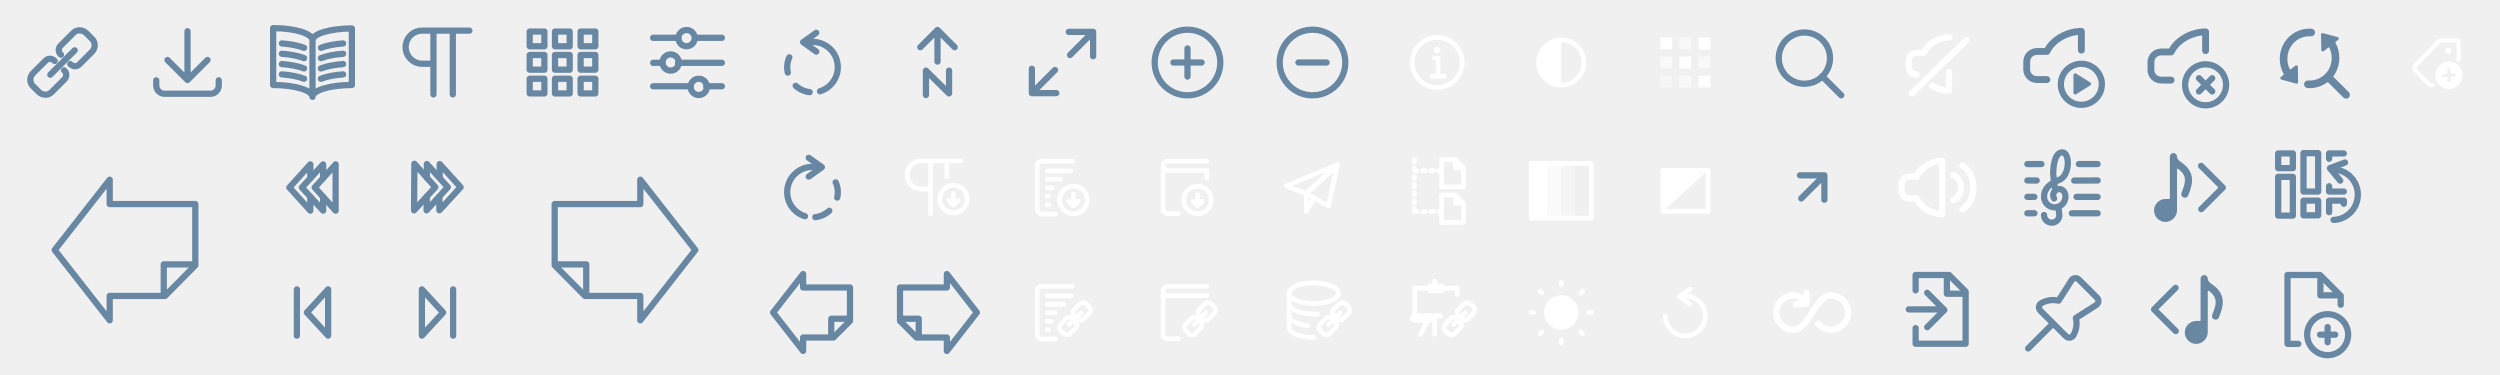
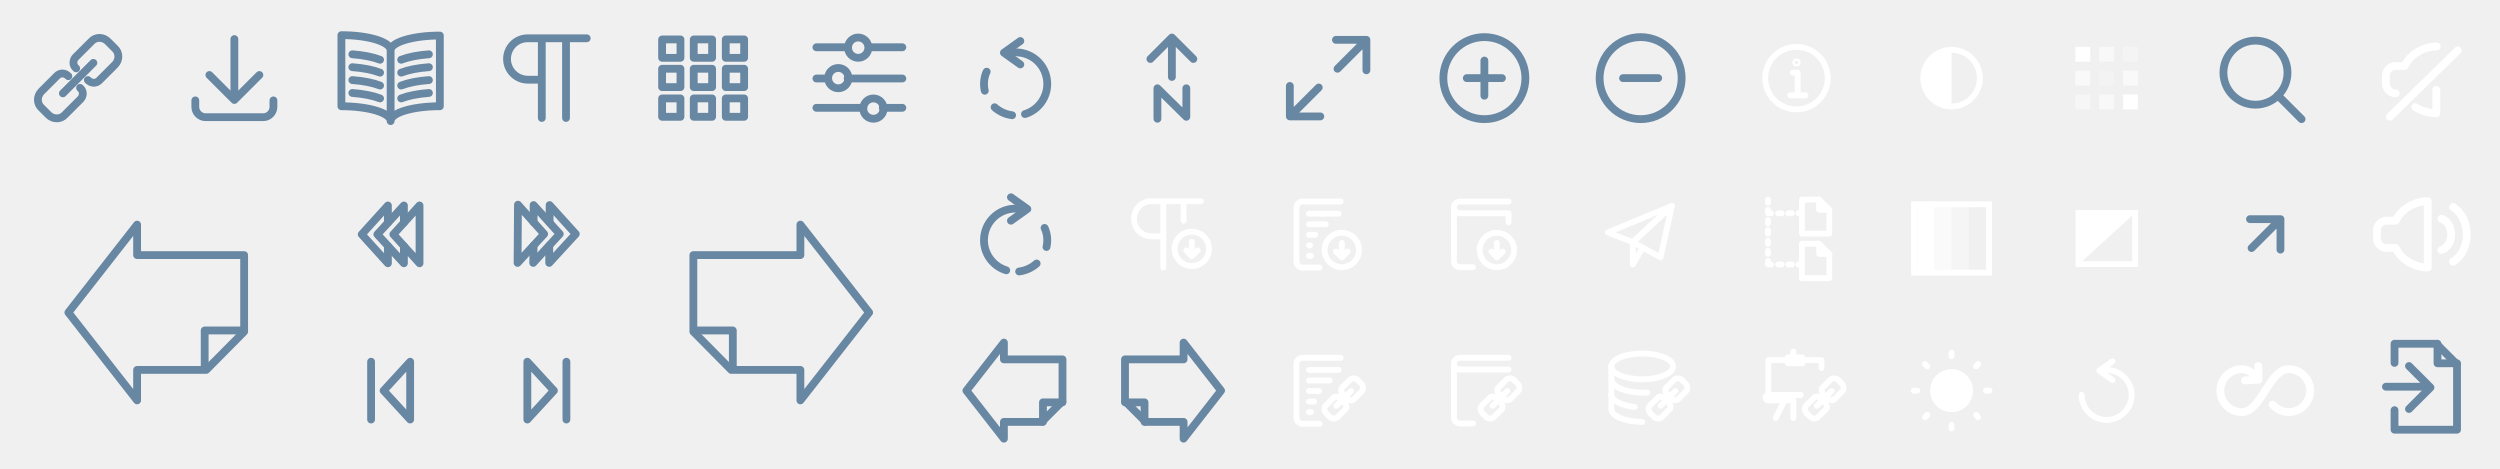
- <svg xmlns="http://www.w3.org/2000/svg" xml:space="preserve" style="fill-rule:evenodd;clip-rule:evenodd;stroke-linecap:round;stroke-linejoin:round;stroke-miterlimit:10" viewBox="0 0 800 120">
-   <path d="M22.5 20.5c.9.9 2.1.9 2.9.1l4-4c1.2-1.2 1.2-3.1 0-4.2l-1.8-1.8c-1.2-1.2-3.1-1.2-4.2 0l-4 4c-.8.8-.8 2.1 0 2.8l.1.1m-2 2c-.9-.9-2.1-.9-2.9-.1l-4 4c-1.2 1.2-1.2 3.1 0 4.2l1.8 1.8c1.2 1.2 3.1 1.2 4.2 0l4-4c.8-.8.8-2.1 0-2.8l-.1-.1m-4.4 1.4 7.8-7.8" style="fill:none;fill-rule:nonzero;stroke:#6887a3;stroke-width:2px" />
-   <circle cx="219.7" cy="12.2" r="2.6" style="fill:none;stroke:#6887a3;stroke-width:2px" />
-   <path d="M222.5 12.1h8.5m-22 0h8" style="fill:none;fill-rule:nonzero;stroke:#6887a3;stroke-width:2px" />
-   <circle cx="214.6" cy="20" r="2.6" style="fill:none;stroke:#6887a3;stroke-width:2px" />
-   <path d="M217 20.1h14m-22 0h3" style="fill:none;fill-rule:nonzero;stroke:#6887a3;stroke-width:2px" />
-   <circle cx="223.6" cy="27.8" r="2.6" style="fill:none;stroke:#6887a3;stroke-width:2px" />
-   <path d="M226 27.6h5m-22 0h12" style="fill:none;fill-rule:nonzero;stroke:#6887a3;stroke-width:2px" />
-   <path d="M468.2 102.2c.4.4 1 .4 1.4 0l1.9-1.9c.6-.6.6-1.5 0-2.1l-.9-.9c-.6-.6-1.5-.6-2.1 0l-1.9 1.9c-.4.4-.4 1 0 1.4m-.8 1.2c-.4-.4-1-.4-1.4 0l-1.9 1.9c-.6.6-.6 1.5 0 2.1l.9.9c.6.6 1.5.6 2.1 0l1.9-1.9c.4-.4.4-1 0-1.4m-2.3.5 3.8-3.8M345.2 102.2c.4.4 1 .4 1.4 0l1.9-1.9c.6-.6.6-1.5 0-2.1l-.9-.9c-.6-.6-1.5-.6-2.1 0l-1.9 1.9c-.4.4-.4 1 0 1.4m-.8 1.2c-.4-.4-1-.4-1.4 0l-1.9 1.9c-.6.6-.6 1.5 0 2.1l.9.9c.6.6 1.5.6 2.1 0l1.9-1.9c.4-.4.4-1 0-1.4m-2.3.5 3.8-3.8" style="fill:none;fill-rule:nonzero;stroke:#fff;stroke-width:1.5px;stroke-miterlimit:4" />
-   <path d="M259.1 29.5c-4-.5-7.2-3.9-7.2-8q0-1.95.9-3.6" style="fill:none;fill-rule:nonzero;stroke:#6887a3;stroke-width:2px;stroke-miterlimit:4;stroke-dasharray:5,5" />
-   <path d="M259.1 13.4h.9c4.5 0 8.1 3.6 8.1 8.1 0 3.6-2.4 6.7-5.7 7.7" style="fill:none;fill-rule:nonzero;stroke:#6887a3;stroke-width:2px" />
-   <path d="m261.2 10.5-4.2 3 4.2 3" style="fill:none;fill-rule:nonzero;stroke:#6887a3;stroke-width:2px" />
-   <path d="M260.9 69.5c4-.5 7.2-3.9 7.2-8q0-1.95-.9-3.6" style="fill:none;fill-rule:nonzero;stroke:#6887a3;stroke-width:2px;stroke-miterlimit:4;stroke-dasharray:5,5" />
-   <path d="M260.9 53.4h-.9c-4.5 0-8.1 3.6-8.1 8.1 0 3.6 2.4 6.7 5.7 7.7" style="fill:none;fill-rule:nonzero;stroke:#6887a3;stroke-width:2px" />
-   <circle cx="380" cy="20" r="10.5" style="fill:none;stroke:#6887a3;stroke-width:2px" />
-   <path d="M375.5 20h9m-4.5 4.5v-9" style="fill:none;fill-rule:nonzero;stroke:#6887a3;stroke-width:2px" />
-   <path d="M375.5 20h9m-4.5 4.5v-9" style="fill:none;fill-rule:nonzero;stroke:#6887a3;stroke-width:3.71px" transform="matrix(.53863 0 0 .53863 540.166 96.323)" />
-   <path d="M21.465 28.5a6.558 6.558 0 1 0 0-13.116 6.558 6.558 0 0 0 0 13.116" style="fill:none;fill-rule:nonzero;stroke:#6887a3;stroke-width:2px;stroke-miterlimit:4" transform="translate(723.383 85.154)" />
-   <circle cx="420" cy="20" r="10.5" style="fill:none;stroke:#6887a3;stroke-width:2px" />
-   <path d="M415.5 20h9M144.9 9.8v20.4m-6.2-20.4v20.4m11.5-20.4h-15.1c-3 0-5.3 2.4-5.3 5.3s2.4 5.3 5.3 5.3h3.6M70 25.7v1.7c0 1.4-1.2 2.6-2.6 2.6H52.6c-1.4 0-2.6-1.2-2.6-2.6v-1.7m10-.1V10m6.4 9.2L60 25.6l-6.4-6.4m46.4-6.3c0-2.1 5.7-3.8 12.6-3.8v18.1c-7 0-12.6 1.7-12.6 3.8 0-2.1-5.7-3.8-12.6-3.8V9c6.9 0 12.6 1.7 12.6 3.9m0 0v17.9m-2.7-15.5c-1.8-.7-4.3-1.2-7.1-1.4m7.1 4.7c-1.8-.7-4.3-1.2-7.1-1.4m7.1 4.7c-1.8-.7-4.3-1.2-7.1-1.4m7.1 4.7c-1.8-.7-4.3-1.2-7.1-1.4m12.5-8.5c1.8-.7 4.3-1.2 7.1-1.4m-7.1 4.7c1.8-.7 4.3-1.2 7.1-1.4m-7.1 4.7c1.8-.7 4.3-1.2 7.1-1.4m-7.1 4.7c1.8-.7 4.3-1.2 7.1-1.4m59.7-13.7h4.7v4.7h-4.7zm8.1 0h4.7v4.7h-4.7zm8.2 0h4.7v4.7h-4.7zm-16.3 7.5h4.7v4.7h-4.7zm8.1 0h4.7v4.7h-4.7zm8.2 0h4.7v4.7h-4.7zm-16.3 7.6h4.7v4.7h-4.7zm8.1 0h4.7v4.7h-4.7zm8.2 0h4.7v4.7h-4.7z" style="fill:none;fill-rule:nonzero;stroke:#6887a3;stroke-width:2px" />
-   <path d="M169.5 10.1h4.7v4.7h-4.7zm16.3 1.7v-1.7h4.7m-21 7.5h4.7V30h-4.7zm8.1-7.6h4.7v12.3h-4.7zm12.9 12.3h-4.7v-1.7m-8.2 4.6h4.7v4.7h-4.7zm8.2 3.7v-3.7h4.728l-.028 1" style="fill:none;fill-rule:nonzero;stroke:#6887a3;stroke-width:2px" transform="translate(559.515 39)" />
-   <path d="M259.1 13.4h.9c4.5 0 8.1 3.6 8.1 8.1 0 3.6-2.4 6.7-5.7 7.7" style="fill:none;fill-rule:nonzero;stroke:#6887a3;stroke-width:2px" transform="rotate(15 348.192 1889.207)" />
-   <path d="m261.2 10.5-4.2 3 4.2 3" style="fill:none;fill-rule:nonzero;stroke:#6887a3;stroke-width:2px" transform="rotate(15 348.192 1889.207)" />
-   <path d="M62.5 65.3v19.6l-9.7 9.8H35.1v7.8L17.5 80l17.6-22.5v7.8z" style="fill:none;fill-rule:nonzero;stroke:#6887a3;stroke-width:2px" />
-   <path d="M52.4 94.2v-9.6H62M103.4 63v4.4L96.6 60l6.8-7.4V57" style="fill:none;fill-rule:nonzero;stroke:#6887a3;stroke-width:2px" />
-   <path d="M107.4 52.6v14.8l-6.7-7.4zM99.3 63v4.4L92.6 60l6.7-7.4V57M105 92.6v14.8l-6.8-7.4zm-10 0v14.8M177.5 65.3v19.6l9.7 9.8h17.7v7.8L222.5 80l-17.6-22.5v7.8z" style="fill:none;fill-rule:nonzero;stroke:#6887a3;stroke-width:2px" />
-   <path d="M187.6 94.2v-9.6H178M136.6 62.9l-.1 4.4 6.8-7.4-6.7-7.4v4.4" style="fill:none;fill-rule:nonzero;stroke:#6887a3;stroke-width:2px" />
-   <path d="m132.6 52.4-.1 14.9 6.8-7.4zm8 10.5v4.4l6.8-7.4-6.7-7.4v4.4M135 92.6v14.8l6.8-7.4zm10 0v14.8" style="fill:none;fill-rule:nonzero;stroke:#6887a3;stroke-width:2px" />
-   <path d="M377.1 68.4h-3.4c-.8 0-1.5-.7-1.5-1.5V53.4m14-1.8h-12.5c-.8 0-1.5.7-1.5 1.5s.7 1.5 1.5 1.5h12.5v2.3" style="fill:none;fill-rule:nonzero;stroke:#fff;stroke-width:1.5px;stroke-miterlimit:4" />
-   <circle cx="383.2" cy="64" r="4.4" style="fill:none;stroke:#fff;stroke-width:1.5px;stroke-miterlimit:4" />
-   <path d="M383.2 65.9v-3.7m-1.4 2.2 1.4 1.5 1.5-1.5M343.2 51.6h-9.8c-.8 0-1.5.7-1.5 1.5V67c0 .8.7 1.5 1.5 1.5h4.4" style="fill:none;fill-rule:nonzero;stroke:#fff;stroke-width:1.5px;stroke-miterlimit:4" />
-   <circle cx="343.5" cy="64" r="4.4" style="fill:none;stroke:#fff;stroke-width:1.5px;stroke-miterlimit:4" />
-   <path d="M343.5 65.9v-3.7m-1.5 2.2 1.5 1.5 1.5-1.5m-9.9 1.1h.5m-.5-10.8h7.6m-7.6 2.7h4.3m-4.3 2.7h1.6m-1.6 2.7h.3M377.1 108.4h-3.4c-.8 0-1.5-.7-1.5-1.5V93.4m14-1.8h-12.5c-.8 0-1.5.7-1.5 1.5s.7 1.5 1.5 1.5h12.5M343.2 91.6h-9.8c-.8 0-1.5.7-1.5 1.5V107c0 .8.7 1.5 1.5 1.5h4.4m-2.7-3h.5m-.5-10.8h7.6m-7.6 2.7h5.3m-5.3 2.7h2.6m-2.6 2.7h1.3M303 51.5v5m-5.2-5v17m9.6-17h-12.6c-2.5 0-4.5 2-4.5 4.5s2 4.5 4.5 4.5h3" style="fill:none;fill-rule:nonzero;stroke:#fff;stroke-width:1.5px;stroke-miterlimit:4" />
-   <circle cx="305.1" cy="63.7" r="4.4" style="fill:none;stroke:#fff;stroke-width:1.5px;stroke-miterlimit:4" />
-   <path d="M305.1 65.6v-3.7m-1.4 2.2 1.4 1.5 1.5-1.5" style="fill:none;fill-rule:nonzero;stroke:#fff;stroke-width:1.5px;stroke-miterlimit:4" />
-   <path d="M272 92v10.7l-5.3 5.3H257v4.3l-9.6-12.3 9.6-12.3V92z" style="fill:none;fill-rule:nonzero;stroke:#6887a3;stroke-width:2px" />
-   <path d="M267 108v-5h5" style="fill:none;fill-rule:nonzero;stroke:#6887a3;stroke-width:2px" transform="translate(-1 -1)" />
-   <path d="M288 92v10.7l5.3 5.3h9.7v4.3l9.6-12.3-9.6-12.3V92z" style="fill:none;fill-rule:nonzero;stroke:#6887a3;stroke-width:2px" />
-   <path d="M308 97.15v-2.754h-17.604v8.304l5.3 5.3h2.297" style="fill:none;fill-rule:nonzero;stroke:#6887a3;stroke-width:1.6px" transform="matrix(0 1.25188 1.25188 0 613.827 -275.542)" />
-   <path d="M293 108v-5h-5" style="fill:none;fill-rule:nonzero;stroke:#6887a3;stroke-width:2px" transform="translate(1 -1)" />
-   <path d="M295.396 107.201V103h-4.201" style="fill:none;fill-rule:nonzero;stroke:#6887a3;stroke-width:1.6px" transform="matrix(0 1.25188 1.25188 0 613.575 -275.29)" />
-   <path d="m428 52.7-16.4 6.8L418 62z" style="fill:none;fill-rule:nonzero;stroke:#fff;stroke-width:1.5px;stroke-miterlimit:4" />
-   <path d="m428 52.7-2.9 13.2L418 62zM418 62v5.7l2.5-4.3M428.2 102.2c.4.4 1 .4 1.4 0l1.9-1.9c.6-.6.6-1.5 0-2.1l-.9-.9c-.6-.6-1.5-.6-2.1 0l-1.9 1.9c-.4.4-.4 1 0 1.4m-.8 1.2c-.4-.4-1-.4-1.4 0l-1.9 1.9c-.6.6-.6 1.5 0 2.1l.9.9c.6.6 1.5.6 2.1 0l1.9-1.9c.4-.4.4-1 0-1.4m-2.3.5 3.8-3.8" style="fill:none;fill-rule:nonzero;stroke:#fff;stroke-width:1.5px;stroke-miterlimit:4" />
-   <ellipse cx="420.4" cy="93.8" rx="7.9" ry="3.3" style="fill:none;stroke:#fff;stroke-width:1.5px;stroke-miterlimit:4" />
-   <path d="M421.7 100.5h-1.2c-4.4 0-7.9-1.5-7.9-3.3m5.9 7c-3.4-.4-6-1.7-6-3.2" style="fill:none;fill-rule:nonzero;stroke:#fff;stroke-width:1.5px;stroke-miterlimit:4" />
-   <path d="M420.4 108c-4.4 0-7.9-1.5-7.9-3.3V93.8M461 101.1h-8.3v-8.9h5m3.6 0h5v2" style="fill:none;fill-rule:nonzero;stroke:#fff;stroke-width:1.5px;stroke-miterlimit:4" />
-   <path d="M457.7 91.5h3.7V93h-3.7zm3.2 9.6h-8.2c-.4 0-.7.3-.7.7s.3.7.7.7h6.4m0 .1v4.4m-4.5 0 2.2-4.4m2.3-12.6v1.5M468.3 59.8h-7v-8.7h4.4l2.6 2.6z" style="fill:none;fill-rule:nonzero;stroke:#fff;stroke-width:1.5px;stroke-miterlimit:4" />
-   <path d="M465.7 51.1v2.6h2.6m0 17.5h-7v-8.8h4.4l2.6 2.6z" style="fill:none;fill-rule:nonzero;stroke:#fff;stroke-width:1.5px;stroke-miterlimit:4" />
-   <path d="M465.7 62.4V65h2.6m-15.7-13.9v.8m0 4.4v.9m0-3.5v.9h.8m-.8 4.3v.9m0 1.8v.8m0 1.8v.8m0 1.8v.9h.8m1.8-13.1h.9m1.7 0h.9m1.7 0h.9m-6.1 13.1h.9m1.7 0h.9m1.7 0h.9" style="fill:none;fill-rule:nonzero;stroke:#fff;stroke-width:1.5px;stroke-miterlimit:4" />
-   <circle cx="459.9" cy="20" r="8" style="fill:none;stroke:#fff;stroke-width:1.5px;stroke-miterlimit:4" />
-   <path d="M458.3 24.4h3.9m-3.2-5.8h1.2V24M459.9 15.7q-.3 0-.3.3t.3.3.3-.3-.3-.3" style="fill:none;fill-rule:nonzero;stroke:#fff;stroke-width:1.5px;stroke-miterlimit:4" />
-   <path d="M499.6 12c-4.4 0-8 3.6-8 8s3.6 8 8 8 8-3.6 8-8-3.6-8-8-8m0 14.5v-13c3.6 0 6.5 2.9 6.5 6.5s-2.9 6.5-6.5 6.5" style="fill:#fff;fill-rule:nonzero" />
-   <path d="M490 52.3h19.2v17.5H490z" style="fill:none;fill-rule:nonzero;stroke:#fff;stroke-width:1.5px" />
-   <path d="M490.8 52.5h4.4V70h-4.4z" style="fill:#fff;fill-rule:nonzero" />
-   <path d="M495.2 52.5h4.4V70h-4.4z" style="fill:#fff;fill-opacity:.66;fill-rule:nonzero" />
-   <path d="M499.6 52.5h4.4V70h-4.4z" style="fill:#fff;fill-opacity:.33;fill-rule:nonzero" />
-   <path d="M499.6 90.3v.9m0 17.6v.9" style="fill:none;fill-rule:nonzero;stroke:#fff;stroke-width:1.5px" />
-   <circle cx="499.6" cy="100" r="5.5" style="fill:#fff" />
-   <path d="m506.4 93.2-.5.6m-12.5 12.4-.6.6m13.6 0-.5-.6m-12.5-12.4-.6-.6m16.5 6.8h-.9m-17.6 0h-.9" style="fill:none;fill-rule:nonzero;stroke:#fff;stroke-width:1.5px" />
-   <path d="M531.3 12h3.8v3.8h-3.8z" style="fill:#fff;fill-rule:nonzero" />
-   <path d="M537.4 12h3.8v3.8h-3.8z" style="fill:#fff;fill-opacity:.5;fill-rule:nonzero" />
-   <path d="M543.5 12h3.8v3.8h-3.8z" style="fill:#fff;fill-rule:nonzero" />
-   <path d="M531.3 18.1h3.8v3.8h-3.8z" style="fill:#fff;fill-opacity:.6;fill-rule:nonzero" />
-   <path d="M537.4 18.1h3.8v3.8h-3.8z" style="fill:#fff;fill-rule:nonzero" />
-   <path d="M543.5 18.1h3.8v3.8h-3.8z" style="fill:#fff;fill-opacity:.6;fill-rule:nonzero" />
-   <path d="M531.3 24.2h3.8V28h-3.8z" style="fill:#fff;fill-opacity:.4;fill-rule:nonzero" />
-   <path d="M537.4 24.2h3.8V28h-3.8z" style="fill:#fff;fill-opacity:.5;fill-rule:nonzero" />
-   <path d="M543.5 24.2h3.8V28h-3.8z" style="fill:#fff;fill-rule:nonzero" />
-   <path d="M532.1 54.5h14.5v13.1h-14.5z" style="fill:none;fill-rule:nonzero;stroke:#fff;stroke-width:1.5px" />
-   <path d="m540.8 92.5-3.4 2.4 3.4 2.4" style="fill:none;fill-rule:nonzero;stroke:#fff;stroke-width:1.5px;stroke-miterlimit:4" />
-   <path d="M539.3 94.7c3.5 0 6.4 2.9 6.4 6.4s-2.9 6.4-6.4 6.4-6.4-2.9-6.4-6.4" style="fill:none;fill-rule:nonzero;stroke:#fff;stroke-width:1.5px;stroke-miterlimit:4" />
-   <path d="M532.1 67.7V54.5h14.5" style="fill:#fff;fill-rule:nonzero" />
-   <circle cx="577.4" cy="18.6" r="8.2" style="fill:none;stroke:#6887a3;stroke-width:2px" />
-   <path d="m589.2 30.5-6.1-6.1" style="fill:none;fill-rule:nonzero;stroke:#6887a3;stroke-width:2px" />
-   <path d="M577.9 97.1c-.7-1-2-2.6-4-2.6-3 0-5.5 2.5-5.5 5.5s2.5 5.5 5.5 5.5c5 0 7-11 12-11 3 0 5.5 2.5 5.5 5.5s-2.5 5.5-5.5 5.5c-2.1 0-3.4-1.2-4.1-1.9" style="fill:none;fill-rule:nonzero;stroke:#fff;stroke-width:2px" />
-   <path d="m574.7 97.4 3.5-.2-.1-3.5M618.3 27.4c1.5 1 3.6 1.6 5.4 1.6v-6m.1-11.1c-3.4 0-6.9 2.1-8.2 5h-2.3c-1.4 0-2.5 1.1-2.5 2.5v2c0 1.4 1.1 2.5 2.5 2.5m-1.5 6 17.4-17M613.3 56.5H611c-1.4 0-2.5 1.1-2.5 2.5v2c0 1.4 1.1 2.5 2.5 2.5h2.3c1.3 2.9 4.8 5 8.2 5v-17c-3.4 0-6.9 2.1-8.2 5M628 53c2.2 1.4 3.5 4.2 3.5 7 0 2.9-1.3 5.6-3.5 7m-3-11c1.6.5 2.5 2.2 2.5 4s-.9 3.5-2.5 4" style="fill:none;fill-rule:nonzero;stroke:#fff;stroke-width:2px" />
-   <path d="M613 92.9V88h10.7l5.3 5.3V110h-16v-5" style="fill:none;fill-rule:nonzero;stroke:#6887a3;stroke-width:2px" />
-   <path d="M629 93h-5v-5" style="fill:none;fill-rule:nonzero;stroke:#6887a3;stroke-width:2px" transform="translate(-1 1)" />
-   <path d="M621.8 99h-11m5.9-5.3 5.5 5.5-5.5 5.5" style="fill:none;fill-rule:nonzero;stroke:#6887a3;stroke-width:2px" />
-   <path d="M385.2 102.2c.4.4 1 .4 1.4 0l1.9-1.9c.6-.6.6-1.5 0-2.1l-.9-.9c-.6-.6-1.5-.6-2.1 0l-1.9 1.9c-.4.4-.4 1 0 1.4m-.8 1.2c-.4-.4-1-.4-1.4 0l-1.9 1.9c-.6.6-.6 1.5 0 2.1l.9.9c.6.6 1.5.6 2.1 0l1.9-1.9c.4-.4.4-1 0-1.4m-2.3.5 3.8-3.8" style="fill:none;fill-rule:nonzero;stroke:#fff;stroke-width:1.5px;stroke-miterlimit:4" />
-   <path d="m258.8 50.5 4.2 3-4.2 3" style="fill:none;fill-rule:nonzero;stroke:#6887a3;stroke-width:2px" />
-   <path d="M21.465 28.5a6.558 6.558 0 1 0 0-13.116 6.558 6.558 0 0 0 0 13.116" style="fill:none;fill-rule:nonzero;stroke:#6887a3;stroke-width:2px;stroke-miterlimit:4" transform="translate(644.57 5.037)" />
-   <path d="M19.5 24.625V19l4.5 2.813z" style="fill:#6887a3;fill-rule:nonzero;stroke:#6887a3;stroke-width:1.13px;stroke-linecap:butt;stroke-miterlimit:4" transform="translate(644.57 5.037)" />
-   <path d="M10.434 20.431H7.34c-1.883 0-3.363-1.415-3.363-3.215v-2.572c0-1.8 1.48-3.214 3.363-3.214h3.094C12.183 7.7 16.891 5 21.465 5v6.012" style="fill:none;fill-rule:nonzero;stroke:#6887a3;stroke-width:2.19px" transform="translate(644.57 5.037)" />
-   <path d="M21.465 28.5a6.558 6.558 0 1 0 0-13.116 6.558 6.558 0 0 0 0 13.116" style="fill:none;fill-rule:nonzero;stroke:#6887a3;stroke-width:2px;stroke-miterlimit:4" transform="translate(684.326 5.2)" />
-   <path d="m702.99 25.124 4.23 4.23" style="fill:none;stroke:#6887a3;stroke-width:2px;stroke-miterlimit:1.5" transform="translate(.686 -.097)" />
-   <path d="m702.99 25.124 4.23 4.23" style="fill:none;stroke:#6887a3;stroke-width:2px;stroke-miterlimit:1.5" transform="rotate(90 705.497 27.533)" />
-   <path d="M10.434 20.431H7.34c-1.883 0-3.363-1.415-3.363-3.215v-2.572c0-1.8 1.48-3.214 3.363-3.214h3.094C12.183 7.7 16.891 5 21.465 5v6.012" style="fill:none;fill-rule:nonzero;stroke:#6887a3;stroke-width:2.19px" transform="translate(684.326 5.2)" />
-   <path d="M300 9.6v10.1m-5.5-4.6 5.5-5.5 5.5 5.5m-9.2 15.3v-7.8l7.4 7.3v-7.3M349.8 10.2l-7.4 7.4m-.4-7.4h7.8V18m-19.6 11.8 7.4-7.4m.4 7.4h-7.8V22M583.8 56.1l-7.4 7.4m-.4-7.4h7.8v7.8" style="fill:none;fill-rule:nonzero;stroke:#6887a3;stroke-width:2px" />
-   <path d="M8.75 12.5h4.5M25.239 12.5h5.993M8.75 17.75h2.988M23.738 17.778l7.512-.028M8.75 23h2.238M24.488 23h6.751M8.75 28.25l2.25-.014M23 28.25h8.239M18.626 26.174q.251 1.304.354 2.63a2.37 2.37 0 0 1-.694 1.752 2.37 2.37 0 0 1-1.752.694 2.45 2.45 0 0 1-2.445-2.45" style="fill:none;fill-rule:nonzero;stroke:#6887a3;stroke-width:2px;stroke-miterlimit:4" transform="translate(640 40)" />
-   <path d="M17.313 23.521a1.983 1.983 0 0 1 1.667-3.032c1.081 0 1.957.978 1.957 2.446a3.424 3.424 0 0 1-6.848 0c0-2.7 2.036-4.248 4.891-5.381 3.473-1.378 3.424-8.8.978-8.8s-2.934 4.398-2.934 6.846a44 44 0 0 0 .7 5.348" style="fill:none;fill-rule:nonzero;stroke:#6887a3;stroke-width:2px;stroke-miterlimit:4" transform="translate(640 40)" />
-   <path d="M13.199 17.034a1.51 1.51 0 0 0-.729 1.105 1.5 1.5 0 0 0 .429 1.251l8.213 8.213a1.49 1.49 0 0 0 1.252.429 1.5 1.5 0 0 0 1.104-.729 7.52 7.52 0 0 0 .81-5.54l6.529-4.155a1.506 1.506 0 0 0 .61-1.762 1.5 1.5 0 0 0-.354-.564L25.22 9.439a1.503 1.503 0 0 0-2.326.255l-4.155 6.53a7.53 7.53 0 0 0-5.54.81M17.003 23.497 9 31.5" style="fill:none;fill-rule:nonzero;stroke:#6887a3;stroke-width:2px;stroke-miterlimit:4" transform="translate(640 80)" />
-   <path d="M14.825 3.21c-.958-.639-1.444-1.3-1.444-1.96 0-.686-.564-1.25-1.25-1.25s-1.25.564-1.25 1.25v14.5c0 .137-.113.25-.25.25h-1.25c-2.194 0-4 1.806-4 4s1.806 4 4 4a4.117 4.117 0 0 0 4-4V5.728a.251.251 0 0 1 .4-.2c3.419 2.475 2.434 5.033 1.3 7.981l-.113.3c-.071.16-.108.333-.108.508 0 .686.564 1.25 1.25 1.25.541 0 1.024-.352 1.19-.867l.113-.293c1.153-3.007 2.899-7.539-2.588-11.197" style="fill:#6887a3;fill-rule:nonzero" transform="matrix(.91897 0 0 .91897 694.183 88)" />
-   <path d="m689.358 95.101-6.575-6.575 6.523-6.523" style="fill:none;stroke:#6887a3;stroke-width:1.89px;stroke-miterlimit:1.5" transform="translate(-31.411 5.558)scale(1.05554)" />
-   <path d="M14.825 3.21c-.958-.639-1.444-1.3-1.444-1.96 0-.686-.564-1.25-1.25-1.25s-1.25.564-1.25 1.25v14.5c0 .137-.113.25-.25.25h-1.25c-2.194 0-4 1.806-4 4s1.806 4 4 4a4.117 4.117 0 0 0 4-4V5.728a.251.251 0 0 1 .4-.2c3.419 2.475 2.434 5.033 1.3 7.981l-.113.3c-.071.16-.108.333-.108.508 0 .686.564 1.25 1.25 1.25.541 0 1.024-.352 1.19-.867l.113-.293c1.153-3.007 2.899-7.539-2.588-11.197" style="fill:#6887a3;fill-rule:nonzero" transform="matrix(.91897 0 0 .91897 684.349 48.972)" />
-   <path d="m689.358 95.101-6.575-6.575 6.523-6.523" style="fill:none;stroke:#6887a3;stroke-width:1.89px;stroke-miterlimit:1.5" transform="rotate(-180 715.999 76.735)scale(1.05554)" />
-   <path d="M.639 15.735a.49.49 0 0 0 .171.858l4.712 1.29a.5.5 0 0 0 .129.016h.002a.49.49 0 0 0 .487-.487v-.013l-.08-4.887a.491.491 0 0 0-.789-.377l-1.455 1.133a.249.249 0 0 1-.379-.091 7.53 7.53 0 0 1 .327-7.095 7.06 7.06 0 0 1 6.464-3.35q.049.004.098.004c.67 0 1.222-.552 1.222-1.222 0-.651-.52-1.194-1.171-1.221A9.56 9.56 0 0 0 1.686 4.8a10.04 10.04 0 0 0-.181 10 .25.25 0 0 1-.066.318zM15.831 13.538a7.08 7.08 0 0 1-6.464 3.35 1.228 1.228 0 0 0-1.32 1.218c0 .651.52 1.194 1.171 1.221a9.501 9.501 0 0 0 6.222-1.841.25.25 0 0 1 .324.024l4.883 4.843c.228.22.533.343.849.343a1.221 1.221 0 0 0 .873-2.077l-4.876-4.836a.25.25 0 0 1-.024-.327q.231-.305.441-.635a10.04 10.04 0 0 0 .176-10.007.25.25 0 0 1 .065-.317l.815-.641A.487.487 0 0 0 18.791 3l-4.722-1.263a.49.49 0 0 0-.615.488l.109 4.875a.49.49 0 0 0 .489.478.5.5 0 0 0 .3-.1l1.425-1.119a.25.25 0 0 1 .381.09 7.52 7.52 0 0 1-.327 7.089" style="fill:#6887a3;fill-rule:nonzero" transform="translate(729.259 8.874)" />
-   <path d="M11.447 5.608c.552 0 1-.454 1-1.014 0-.561-.448-1.015-1-1.015-.553 0-1 .454-1 1.015s.447 1.014 1 1.014" style="fill:#fff;fill-rule:nonzero" transform="translate(772 11.708)" />
-   <path d="M6.6 14.868a.17.17 0 0 0-.092-.081.16.16 0 0 0-.121.004.68.68 0 0 1-.746-.135l-4.114-4.174a.68.68 0 0 1 0-.956l7.334-7.44a.68.68 0 0 1 .472-.197h4.447a.335.335 0 0 1 .333.338v4.511a.68.68 0 0 1-.195.479l-.111.112a.2.2 0 0 0-.041.067.2.2 0 0 0-.007.079.15.15 0 0 0 .029.073q.023.034.059.052.434.236.819.55a.17.17 0 0 0 .118.037.17.17 0 0 0 .111-.056c.356-.373.554-.873.55-1.393V1.889c0-.359-.141-.703-.391-.957a1.33 1.33 0 0 0-.943-.396H9.333a1.96 1.96 0 0 0-1.414.595L.585 8.57A2.05 2.05 0 0 0 0 10.005c0 .538.21 1.054.585 1.434L4.7 15.614a1.983 1.983 0 0 0 2.38.338.2.2 0 0 0 .054-.048.2.2 0 0 0 .029-.066.2.2 0 0 0-.001-.073.2.2 0 0 0-.031-.065 5.5 5.5 0 0 1-.531-.832" style="fill:#fff;fill-rule:nonzero" transform="translate(772 11.708)" />
-   <path d="M7.333 12.372c0 .87.254 1.719.731 2.442a4.35 4.35 0 0 0 1.944 1.62 4.29 4.29 0 0 0 4.723-.953 4.43 4.43 0 0 0 1.186-2.251 4.46 4.46 0 0 0-.247-2.54 4.38 4.38 0 0 0-1.596-1.973 4.3 4.3 0 0 0-2.407-.741 4.3 4.3 0 0 0-3.063 1.289 4.44 4.44 0 0 0-1.271 3.107m6-.507c.133 0 .26.053.354.148a.513.513 0 0 1 0 .718.5.5 0 0 1-.354.148h-1a.168.168 0 0 0-.166.169v1.015a.51.51 0 0 1-.147.359.495.495 0 0 1-.707 0 .51.51 0 0 1-.146-.359v-1.015a.17.17 0 0 0-.049-.119.17.17 0 0 0-.118-.05h-1a.5.5 0 0 1-.354-.148.514.514 0 0 1 0-.718.5.5 0 0 1 .354-.148h1a.169.169 0 0 0 .167-.169v-1.015c0-.134.052-.263.146-.358a.494.494 0 0 1 .707 0 .5.5 0 0 1 .147.358v1.015c0 .045.017.088.049.119.031.032.073.05.117.05z" style="fill:#fff;fill-rule:nonzero" transform="translate(772 11.708)" />
+ <svg xmlns="http://www.w3.org/2000/svg" id="Ebene_1" width="640" height="120" viewBox="0 0 640 120">
+   <style>.st0,.st1{stroke-linecap:round}.st0{fill:none;stroke-linejoin:round;stroke-miterlimit:10;stroke:#6887a3;stroke-width:2}.st1{stroke:#fff;stroke-width:1.5}.st1,.st2,.st3{fill:none;stroke-linejoin:round;stroke-miterlimit:10}.st2{stroke-linecap:round;stroke-dasharray:5;stroke:#6887a3;stroke-width:2}.st3{stroke:#fff;stroke-width:1.5}.st4{fill:#fff}.st5{fill:none;stroke:#fff;stroke-width:1.5;stroke-miterlimit:10}.st6,.st7{opacity:.66;fill:#fff}.st7{opacity:.33}.st8{fill:none;stroke:#fff;stroke-width:1.5;stroke-linecap:round;stroke-miterlimit:10}.st9{opacity:.5;fill:#fff}.st10,.st11{opacity:.3;fill:#fff}.st11{opacity:.6}.st12,.st13{opacity:.2;fill:#fff}.st13{opacity:.4}.st14{fill:none;stroke:#fff;stroke-width:2;stroke-linecap:round;stroke-linejoin:round;stroke-miterlimit:10}</style>
+   <path class="st0" d="M22.5 20.5c.9.9 2.1.9 2.9.1l4-4c1.2-1.2 1.2-3.1 0-4.2l-1.8-1.8c-1.2-1.2-3.1-1.2-4.2 0l-4 4c-.8.8-.8 2.1 0 2.8l.1.1M17.5 19.5c-.9-.9-2.1-.9-2.9-.1l-4 4c-1.2 1.2-1.2 3.1 0 4.2l1.8 1.8c1.2 1.2 3.1 1.2 4.2 0l4-4c.8-.8.8-2.1 0-2.8l-.1-.1M16.1 23.9l7.8-7.8" />
+   <circle class="st0" cx="219.7" cy="12.2" r="2.6" />
+   <path class="st0" d="M222.5 12.1h8.5M209 12.1h8" />
+   <circle class="st0" cx="214.6" cy="20" r="2.6" />
+   <path class="st0" d="M217 20.1h14M209 20.1h3" />
+   <circle class="st0" cx="223.6" cy="27.8" r="2.6" />
+   <path class="st0" d="M226 27.6h5M209 27.6h12" />
+   <path class="st1" d="M345.2 102.2c.4.4 1 .4 1.4 0l1.9-1.9c.6-.6.6-1.5 0-2.1l-.9-.9c-.6-.6-1.5-.6-2.1 0l-1.9 1.9c-.4.4-.4 1 0 1.4M342.8 101.8c-.4-.4-1-.4-1.4 0l-1.9 1.9c-.6.6-.6 1.5 0 2.1l.9.9c.6.6 1.5.6 2.1 0l1.9-1.9c.4-.4.4-1 0-1.4M342.1 103.9l3.8-3.8M468.2 102.2c.4.4 1 .4 1.4 0l1.9-1.9c.6-.6.6-1.5 0-2.1l-.9-.9c-.6-.6-1.5-.6-2.1 0l-1.9 1.9c-.4.4-.4 1 0 1.4M465.8 101.8c-.4-.4-1-.4-1.4 0l-1.9 1.9c-.6.6-.6 1.5 0 2.1l.9.9c.6.6 1.5.6 2.1 0l1.9-1.9c.4-.4.4-1 0-1.4M465.1 103.9l3.8-3.8M385.2 102.2c.4.4 1 .4 1.4 0l1.9-1.9c.6-.6.6-1.5 0-2.1l-.9-.9c-.6-.6-1.5-.6-2.1 0l-1.9 1.9c-.4.4-.4 1 0 1.4M382.8 101.8c-.4-.4-1-.4-1.4 0l-1.9 1.9c-.6.6-.6 1.5 0 2.1l.9.9c.6.6 1.5.6 2.1 0l1.9-1.9c.4-.4.4-1 0-1.4M382.1 103.9l3.8-3.8" />
+   <path class="st2" d="M259.1 29.5c-4-.5-7.2-3.9-7.2-8 0-1.3.3-2.5.9-3.6" />
+   <path class="st0" d="M259.1 13.4h.9c4.5 0 8.1 3.6 8.1 8.1 0 3.6-2.4 6.7-5.7 7.7" />
+   <path class="st0" d="M261.2 10.5l-4.2 3 4.2 3" />
+   <path class="st2" d="M260.9 69.5c4-.5 7.2-3.9 7.2-8 0-1.3-.3-2.5-.9-3.6" />
+   <path class="st0" d="M260.9 53.4h-.9c-4.5 0-8.1 3.6-8.1 8.1 0 3.6 2.4 6.7 5.7 7.7" />
+   <path class="st0" d="M258.8 50.5l4.2 3-4.2 3M349.8 10.2l-7.4 7.4M342 10.2h7.8V18M330.2 29.8l7.4-7.4M338 29.8h-7.8V22M583.8 56.1l-7.4 7.4M576 56.1h7.8v7.8M621.8 99h-11M616.7 93.7l5.5 5.5-5.5 5.5M300 9.6v10.1M294.5 15.1l5.5-5.5 5.5 5.5M296.3 30.4v-7.8l7.4 7.3v-7.3" />
+   <circle class="st0" cx="380" cy="20" r="10.5" />
+   <path class="st0" d="M375.5 20h9M380 24.5v-9" />
+   <circle class="st0" cx="420" cy="20" r="10.5" />
+   <path class="st0" d="M415.5 20h9M144.9 9.8v20.4M138.7 9.8v20.4M150.2 9.8h-15.1c-3 0-5.3 2.4-5.3 5.3s2.4 5.3 5.3 5.3h3.6M70 25.7v1.7c0 1.4-1.2 2.6-2.6 2.6H52.6c-1.4 0-2.6-1.2-2.6-2.6v-1.7M60 25.6V10M66.4 19.2L60 25.6l-6.4-6.4M100 12.9c0-2.1 5.7-3.8 12.6-3.8v18.1c-7 0-12.6 1.7-12.6 3.8 0-2.1-5.7-3.8-12.6-3.8V9c6.9 0 12.6 1.7 12.6 3.9zM100 12.9v17.9M97.3 15.3c-1.8-.7-4.3-1.2-7.1-1.4M97.3 18.6c-1.8-.7-4.3-1.2-7.1-1.4M97.3 21.9c-1.8-.7-4.3-1.2-7.1-1.4M97.3 25.2c-1.8-.7-4.3-1.2-7.1-1.4M102.7 15.3c1.8-.7 4.3-1.2 7.1-1.4M102.7 18.6c1.8-.7 4.3-1.2 7.1-1.4M102.7 21.9c1.8-.7 4.3-1.2 7.1-1.4M102.7 25.2c1.8-.7 4.3-1.2 7.1-1.4M169.5 10.1h4.7v4.7h-4.7zM177.6 10.1h4.7v4.7h-4.7zM185.8 10.1h4.7v4.7h-4.7zM169.5 17.6h4.7v4.7h-4.7zM177.6 17.6h4.7v4.7h-4.7zM185.8 17.6h4.7v4.7h-4.7zM169.5 25.2h4.7v4.7h-4.7zM177.6 25.2h4.7v4.7h-4.7zM185.8 25.2h4.7v4.7h-4.7z" />
+   <g>
+     <path class="st0" d="M62.5 76.7v8.2l-9.7 9.8H35.1v7.8L17.5 80l17.6-22.5v7.8h27.4z" />
+     <path class="st0" d="M52.4 94.2v-9.6H62" />
+   </g>
+   <g>
+     <path class="st0" d="M103.4 63v4.4L96.6 60l6.8-7.4V57" />
+     <path class="st0" d="M107.4 52.6v14.8l-6.7-7.4zM99.3 63v4.4L92.6 60l6.7-7.4V57" />
+   </g>
+   <g>
+     <path class="st0" d="M105 92.6v14.8l-6.8-7.4zM95 92.6v14.8" />
+   </g>
+   <g>
+     <path class="st0" d="M177.5 76.7v8.2l9.7 9.8h17.7v7.8L222.5 80l-17.6-22.5v7.8h-27.4z" />
+     <path class="st0" d="M187.6 94.2v-9.6H178" />
+   </g>
+   <g>
+     <path class="st0" d="M136.6 62.9l-.1 4.4 6.8-7.4-6.7-7.4v4.4" />
+     <path class="st0" d="M132.6 52.4l-.1 14.9 6.8-7.4zM140.6 62.9v4.4l6.8-7.4-6.7-7.4v4.4" />
+   </g>
+   <g>
+     <path class="st0" d="M135 92.6v14.8l6.8-7.4zM145 92.6v14.8" />
+   </g>
+   <g>
+     <path class="st1" d="M377.1 68.4h-3.4c-.8 0-1.5-.7-1.5-1.5V53.4M386.2 51.6h-12.5c-.8 0-1.5.7-1.5 1.5s.7 1.5 1.5 1.5h12.5v2.3" />
+     <circle class="st1" cx="383.2" cy="64" r="4.4" />
+     <path class="st1" d="M383.2 65.9v-3.7M381.8 64.4l1.4 1.5 1.5-1.5" />
+   </g>
+   <g>
+     <path class="st1" d="M343.2 51.6h-9.8c-.8 0-1.5.7-1.5 1.5V67c0 .8.7 1.5 1.5 1.5h4.4" />
+     <circle class="st1" cx="343.5" cy="64" r="4.4" />
+     <path class="st1" d="M343.5 65.9v-3.7M342 64.4l1.5 1.5 1.5-1.5M335.1 65.5h.5M335.1 54.7h7.6M335.1 57.4h4.3M335.1 60.1h1.6M335.1 62.8h.3" />
+   </g>
+   <g>
+     <path class="st1" d="M377.1 108.4h-3.4c-.8 0-1.5-.7-1.5-1.5V93.4M386.2 91.6h-12.5c-.8 0-1.5.7-1.5 1.5s.7 1.5 1.5 1.5h12.5" />
+   </g>
+   <g>
+     <path class="st1" d="M343.2 91.6h-9.8c-.8 0-1.5.7-1.5 1.5V107c0 .8.7 1.5 1.5 1.5h4.4M335.1 105.5h.5M335.1 94.7h7.6M335.1 97.4h5.3M335.1 100.1h2.6M335.1 102.8h1.3" />
+   </g>
+   <g>
+     <path class="st1" d="M303 51.5v5M297.8 51.5v17M307.4 51.5h-12.6c-2.5 0-4.5 2-4.5 4.5s2 4.5 4.5 4.5h3" />
+     <circle class="st1" cx="305.1" cy="63.7" r="4.4" />
+     <path class="st1" d="M305.1 65.6v-3.7M303.7 64.1l1.4 1.5 1.5-1.5" />
+   </g>
+   <g>
+     <path class="st0" d="M272 98.2v4.5l-5.3 5.3H257v4.3l-9.6-12.3 9.6-12.3V92h15z" />
+     <path class="st0" d="M267 108v-5h5" />
+   </g>
+   <g>
+     <path class="st0" d="M288 98.2v4.5l5.3 5.3h9.7v4.3l9.6-12.3-9.6-12.3V92h-15z" />
+     <path class="st0" d="M293 108v-5h-5" />
+   </g>
+   <g>
+     <path class="st3" d="M428 52.7l-16.4 6.8L418 62z" />
+     <path class="st3" d="M428 52.7l-2.9 13.2L418 62zM418 62v5.7l2.5-4.3" />
+   </g>
+   <g>
+     <path class="st1" d="M428.2 102.2c.4.4 1 .4 1.4 0l1.9-1.9c.6-.6.6-1.5 0-2.1l-.9-.9c-.6-.6-1.5-.6-2.1 0l-1.9 1.9c-.4.4-.4 1 0 1.4M425.8 101.8c-.4-.4-1-.4-1.4 0l-1.9 1.9c-.6.6-.6 1.5 0 2.1l.9.9c.6.6 1.5.6 2.1 0l1.9-1.9c.4-.4.4-1 0-1.4M425.1 103.9l3.8-3.8" />
+     <g>
+       <ellipse class="st1" cx="420.4" cy="93.8" rx="7.9" ry="3.3" />
+       <path class="st1" d="M421.7 100.5h-1.2c-4.4 0-7.9-1.5-7.9-3.3M418.5 104.2c-3.4-.4-6-1.7-6-3.2" />
+       <path class="st1" d="M420.4 108c-4.4 0-7.9-1.5-7.9-3.3V93.8" />
+     </g>
+   </g>
+   <g>
+     <path class="st1" d="M461 101.1h-8.3v-8.9h5M461.3 92.2h5v2" />
+     <path class="st1" d="M457.7 91.5h3.7V93h-3.7zM460.9 101.1h-8.2c-.4 0-.7.3-.7.7 0 .4.3.7.7.7h6.4M459.1 102.6v4.4M454.6 107l2.2-4.4M459.1 90v1.5" />
+   </g>
+   <g>
+     <path class="st1" d="M468.3 59.8h-7v-8.7h4.4l2.6 2.6z" />
+     <path class="st1" d="M465.7 51.1v2.6h2.6M468.3 71.2h-7v-8.8h4.4l2.6 2.6z" />
+     <path class="st1" d="M465.7 62.4V65h2.6M452.6 51.1v.8M452.6 56.3v.9M452.6 53.7v.9h.8M452.6 58.9v.9M452.6 61.6v.8M452.6 64.2v.8M452.6 66.8v.9h.8M455.2 54.6h.9M457.8 54.6h.9M460.4 54.6h.9M455.2 67.7h.9M457.8 67.7h.9M460.4 67.7h.9" />
+   </g>
+   <g>
+     <circle class="st1" cx="459.9" cy="20" r="8" />
+     <path class="st1" d="M458.3 24.4h3.9M459 18.6h1.2V24" />
+     <path class="st3" d="M459.9 15.7c-.2 0-.3.1-.3.3 0 .2.1.3.3.3.2 0 .3-.1.3-.3 0-.2-.1-.3-.3-.3z" />
+   </g>
+   <g>
+     <path class="st4" d="M499.6 12c-4.4 0-8 3.6-8 8s3.6 8 8 8 8-3.6 8-8-3.6-8-8-8zm0 14.5v-13c3.6 0 6.5 2.9 6.5 6.5s-2.9 6.5-6.5 6.5z" />
+   </g>
+   <g>
+     <path class="st5" d="M490 52.3h19.2v17.5H490z" />
+     <path class="st4" d="M490.8 52.5h4.4V70h-4.4z" />
+     <path class="st6" d="M495.2 52.5h4.4V70h-4.4z" />
+     <path class="st7" d="M499.6 52.5h4.4V70h-4.4z" />
+   </g>
+   <g>
+     <path class="st8" d="M499.6 90.3v.9M499.6 108.8v.9" />
+     <circle class="st4" cx="499.6" cy="100" r="5.5" />
+     <path class="st8" d="M506.4 93.2l-.5.6M493.4 106.2l-.6.6M506.4 106.8l-.5-.6M493.4 93.8l-.6-.6M509.3 100h-.9M490.8 100h-.9" />
+   </g>
+   <g>
+     <path class="st4" d="M531.3 12h3.8v3.8h-3.8z" />
+     <path class="st9" d="M537.4 12h3.8v3.8h-3.8z" />
+     <path class="st10" d="M543.5 12h3.8v3.8h-3.8z" />
+     <path class="st11" d="M531.3 18.1h3.8v3.8h-3.8z" />
+     <path class="st12" d="M537.4 18.1h3.8v3.8h-3.8z" />
+     <path class="st11" d="M543.5 18.1h3.8v3.8h-3.8z" />
+     <path class="st13" d="M531.3 24.2h3.8V28h-3.8z" />
+     <path class="st9" d="M537.4 24.2h3.8V28h-3.8z" />
+     <path class="st4" d="M543.5 24.2h3.8V28h-3.8z" />
+   </g>
+   <g>
+     <path class="st5" d="M532.1 54.5h14.5v13.1h-14.5z" />
+   </g>
+   <g>
+     <path class="st1" d="M540.8 92.5l-3.4 2.4 3.4 2.4" />
+     <path class="st1" d="M539.3 94.7c3.5 0 6.4 2.9 6.4 6.4s-2.9 6.4-6.4 6.4c-3.5 0-6.4-2.9-6.4-6.4" />
+   </g>
+   <g>
+     <path class="st4" d="M532.1 67.7V54.5h14.5" />
+   </g>
+   <g>
+     <circle class="st0" cx="577.4" cy="18.6" r="8.2" />
+     <path class="st0" d="M589.2 30.5l-6.1-6.1" />
+   </g>
+   <g>
+     <path class="st14" d="M577.9 97.1c-.7-1-2-2.6-4-2.6-3 0-5.5 2.5-5.5 5.5s2.5 5.5 5.5 5.5c5 0 7-11 12-11 3 0 5.5 2.5 5.5 5.5s-2.5 5.5-5.5 5.5c-2.1 0-3.4-1.2-4.1-1.9" />
+     <path class="st14" d="M574.7 97.4l3.5-.2-.1-3.5" />
+   </g>
+   <g id="Outline_Icons">
+     <path class="st14" d="M618.3 27.4c1.5 1 3.6 1.6 5.4 1.6v-6M623.8 11.9c-3.4 0-6.9 2.1-8.2 5h-2.3c-1.4 0-2.5 1.1-2.5 2.5v2c0 1.4 1.1 2.5 2.5 2.5M611.8 29.9l17.4-17" />
+   </g>
+   <g id="Outline_Icons_1_">
+     <path class="st14" d="M613.3 56.5H611c-1.4 0-2.5 1.1-2.5 2.5v2c0 1.4 1.1 2.5 2.5 2.5h2.3c1.3 2.9 4.8 5 8.2 5v-17c-3.4 0-6.9 2.1-8.2 5zM628 53c2.2 1.4 3.5 4.2 3.5 7 0 2.9-1.3 5.6-3.5 7M625 56c1.6.5 2.5 2.2 2.5 4 0 1.8-.9 3.5-2.5 4" />
+   </g>
+   <g>
+     <path class="st0" d="M613 92.9V88h10.7l5.3 5.3V110h-16v-5" />
+     <path class="st0" d="M629 93h-5v-5" />
+   </g>
</svg>
